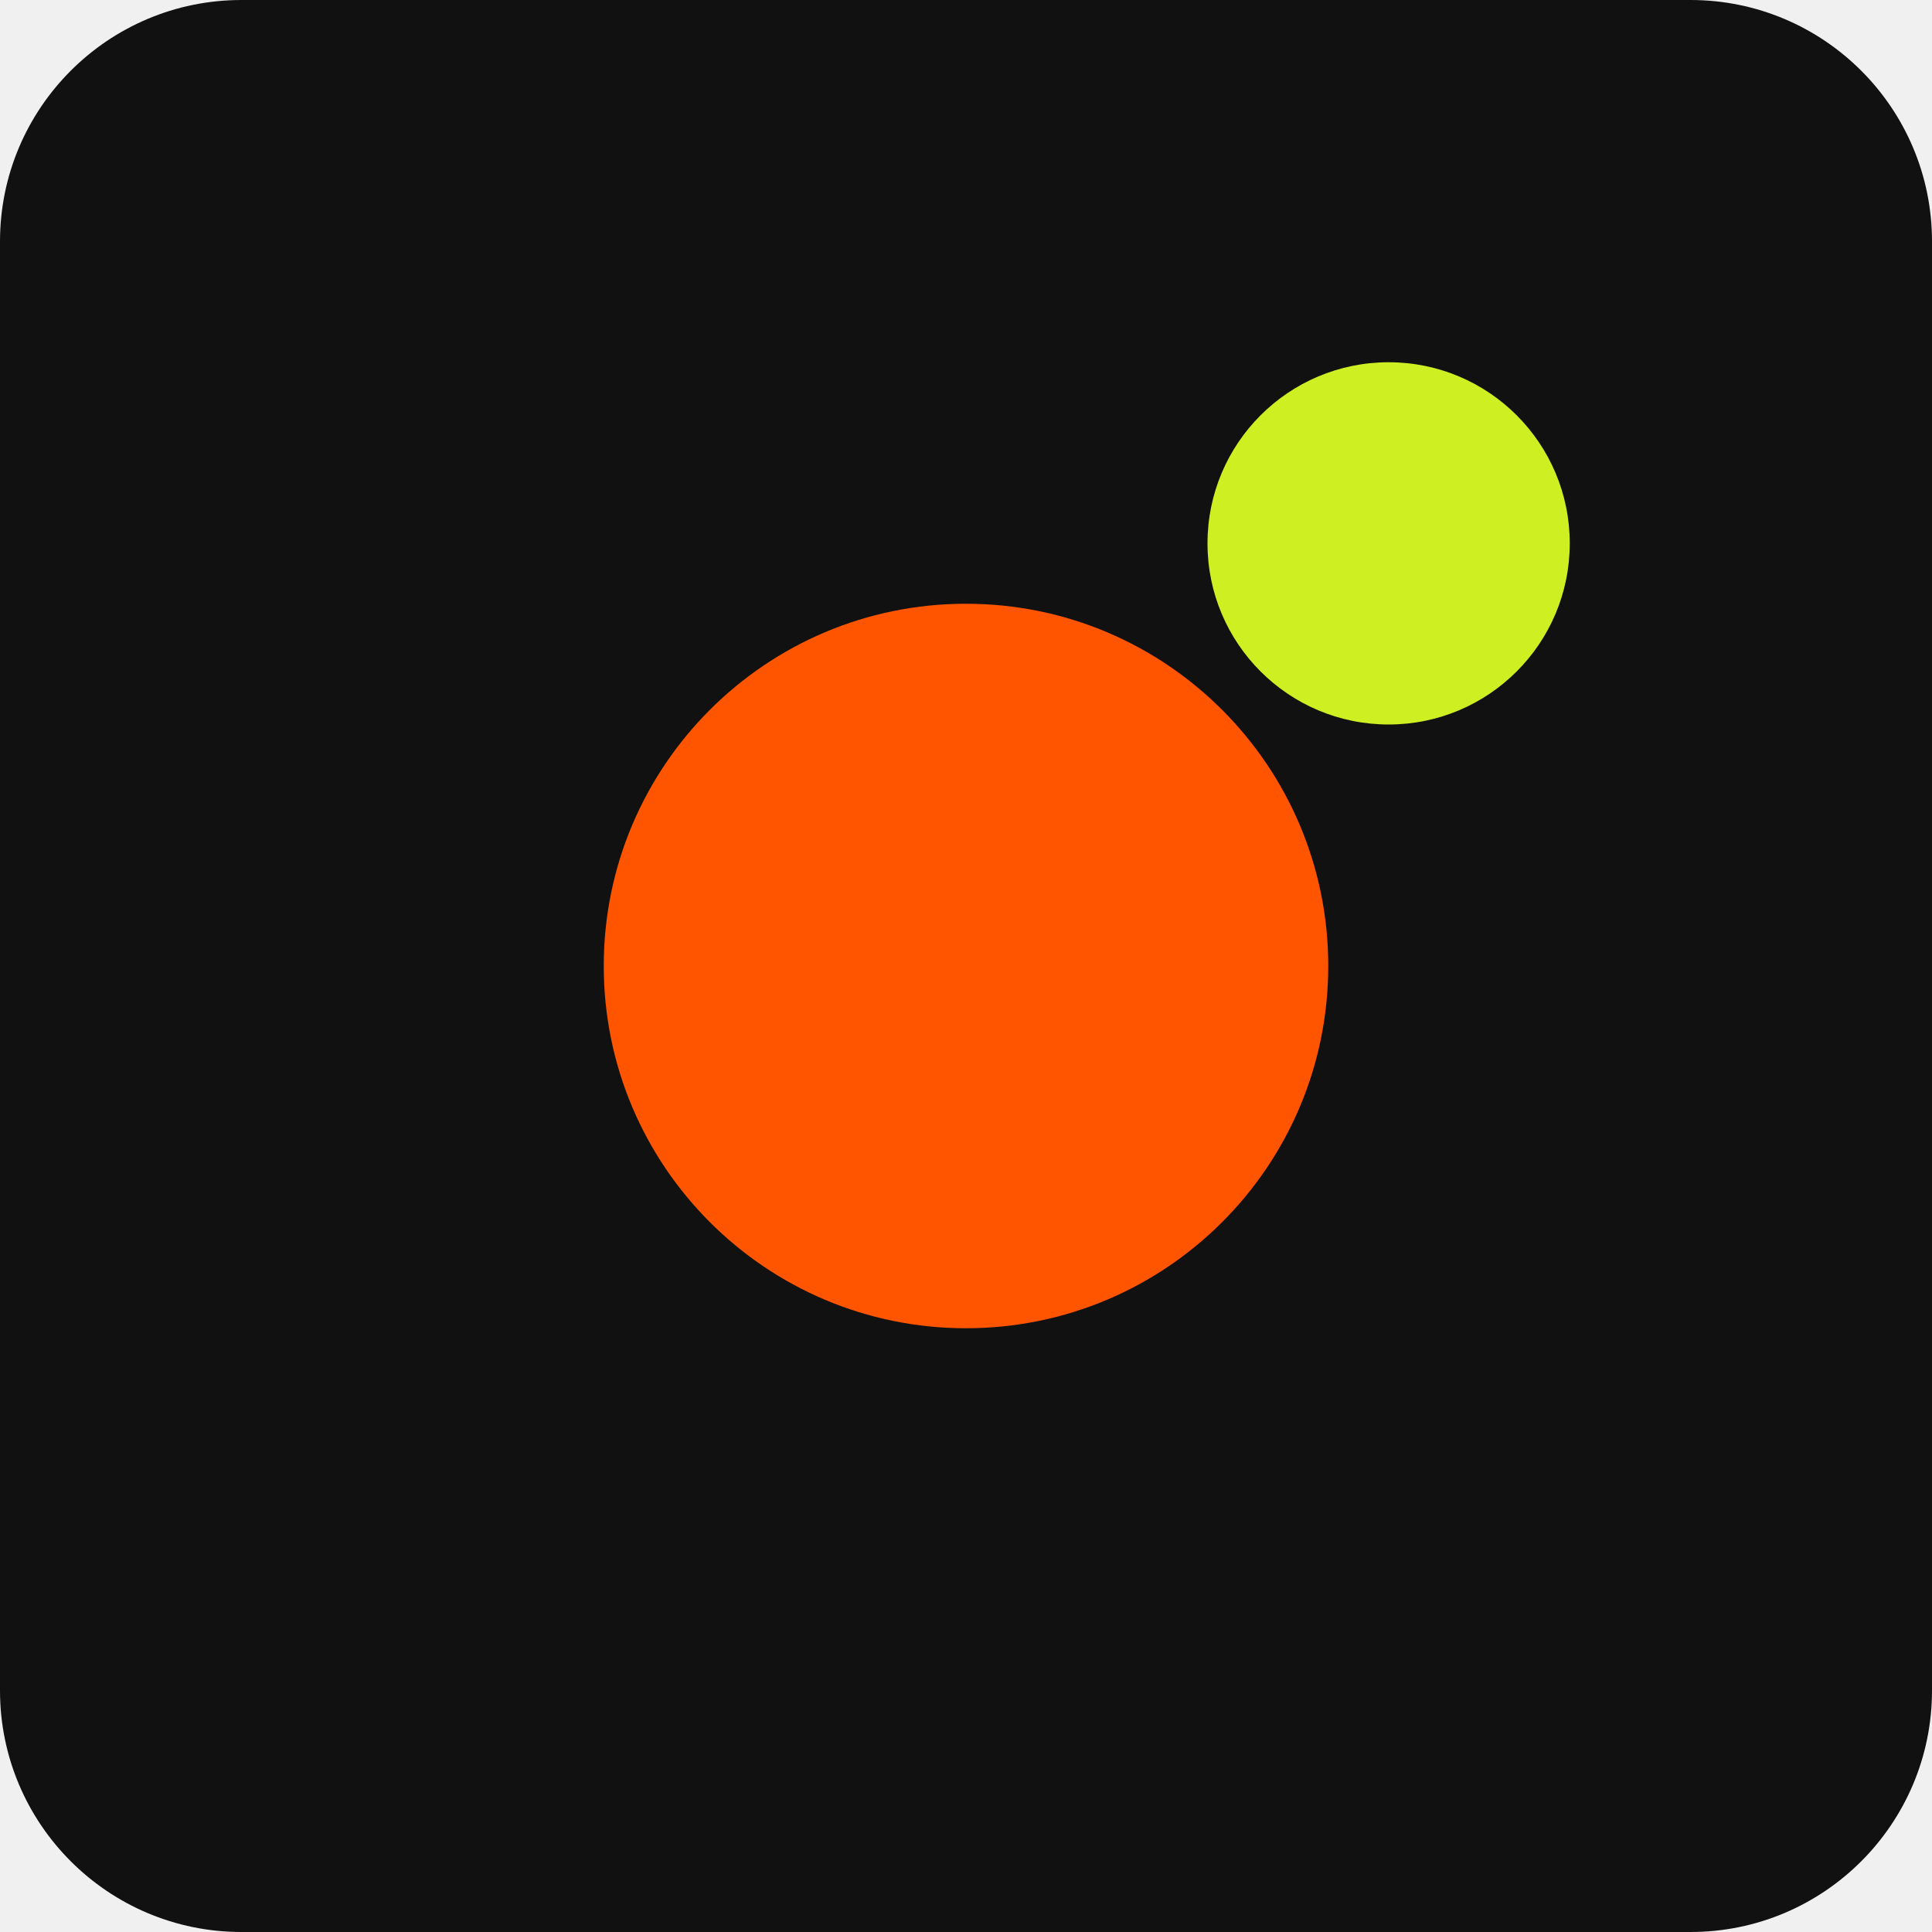
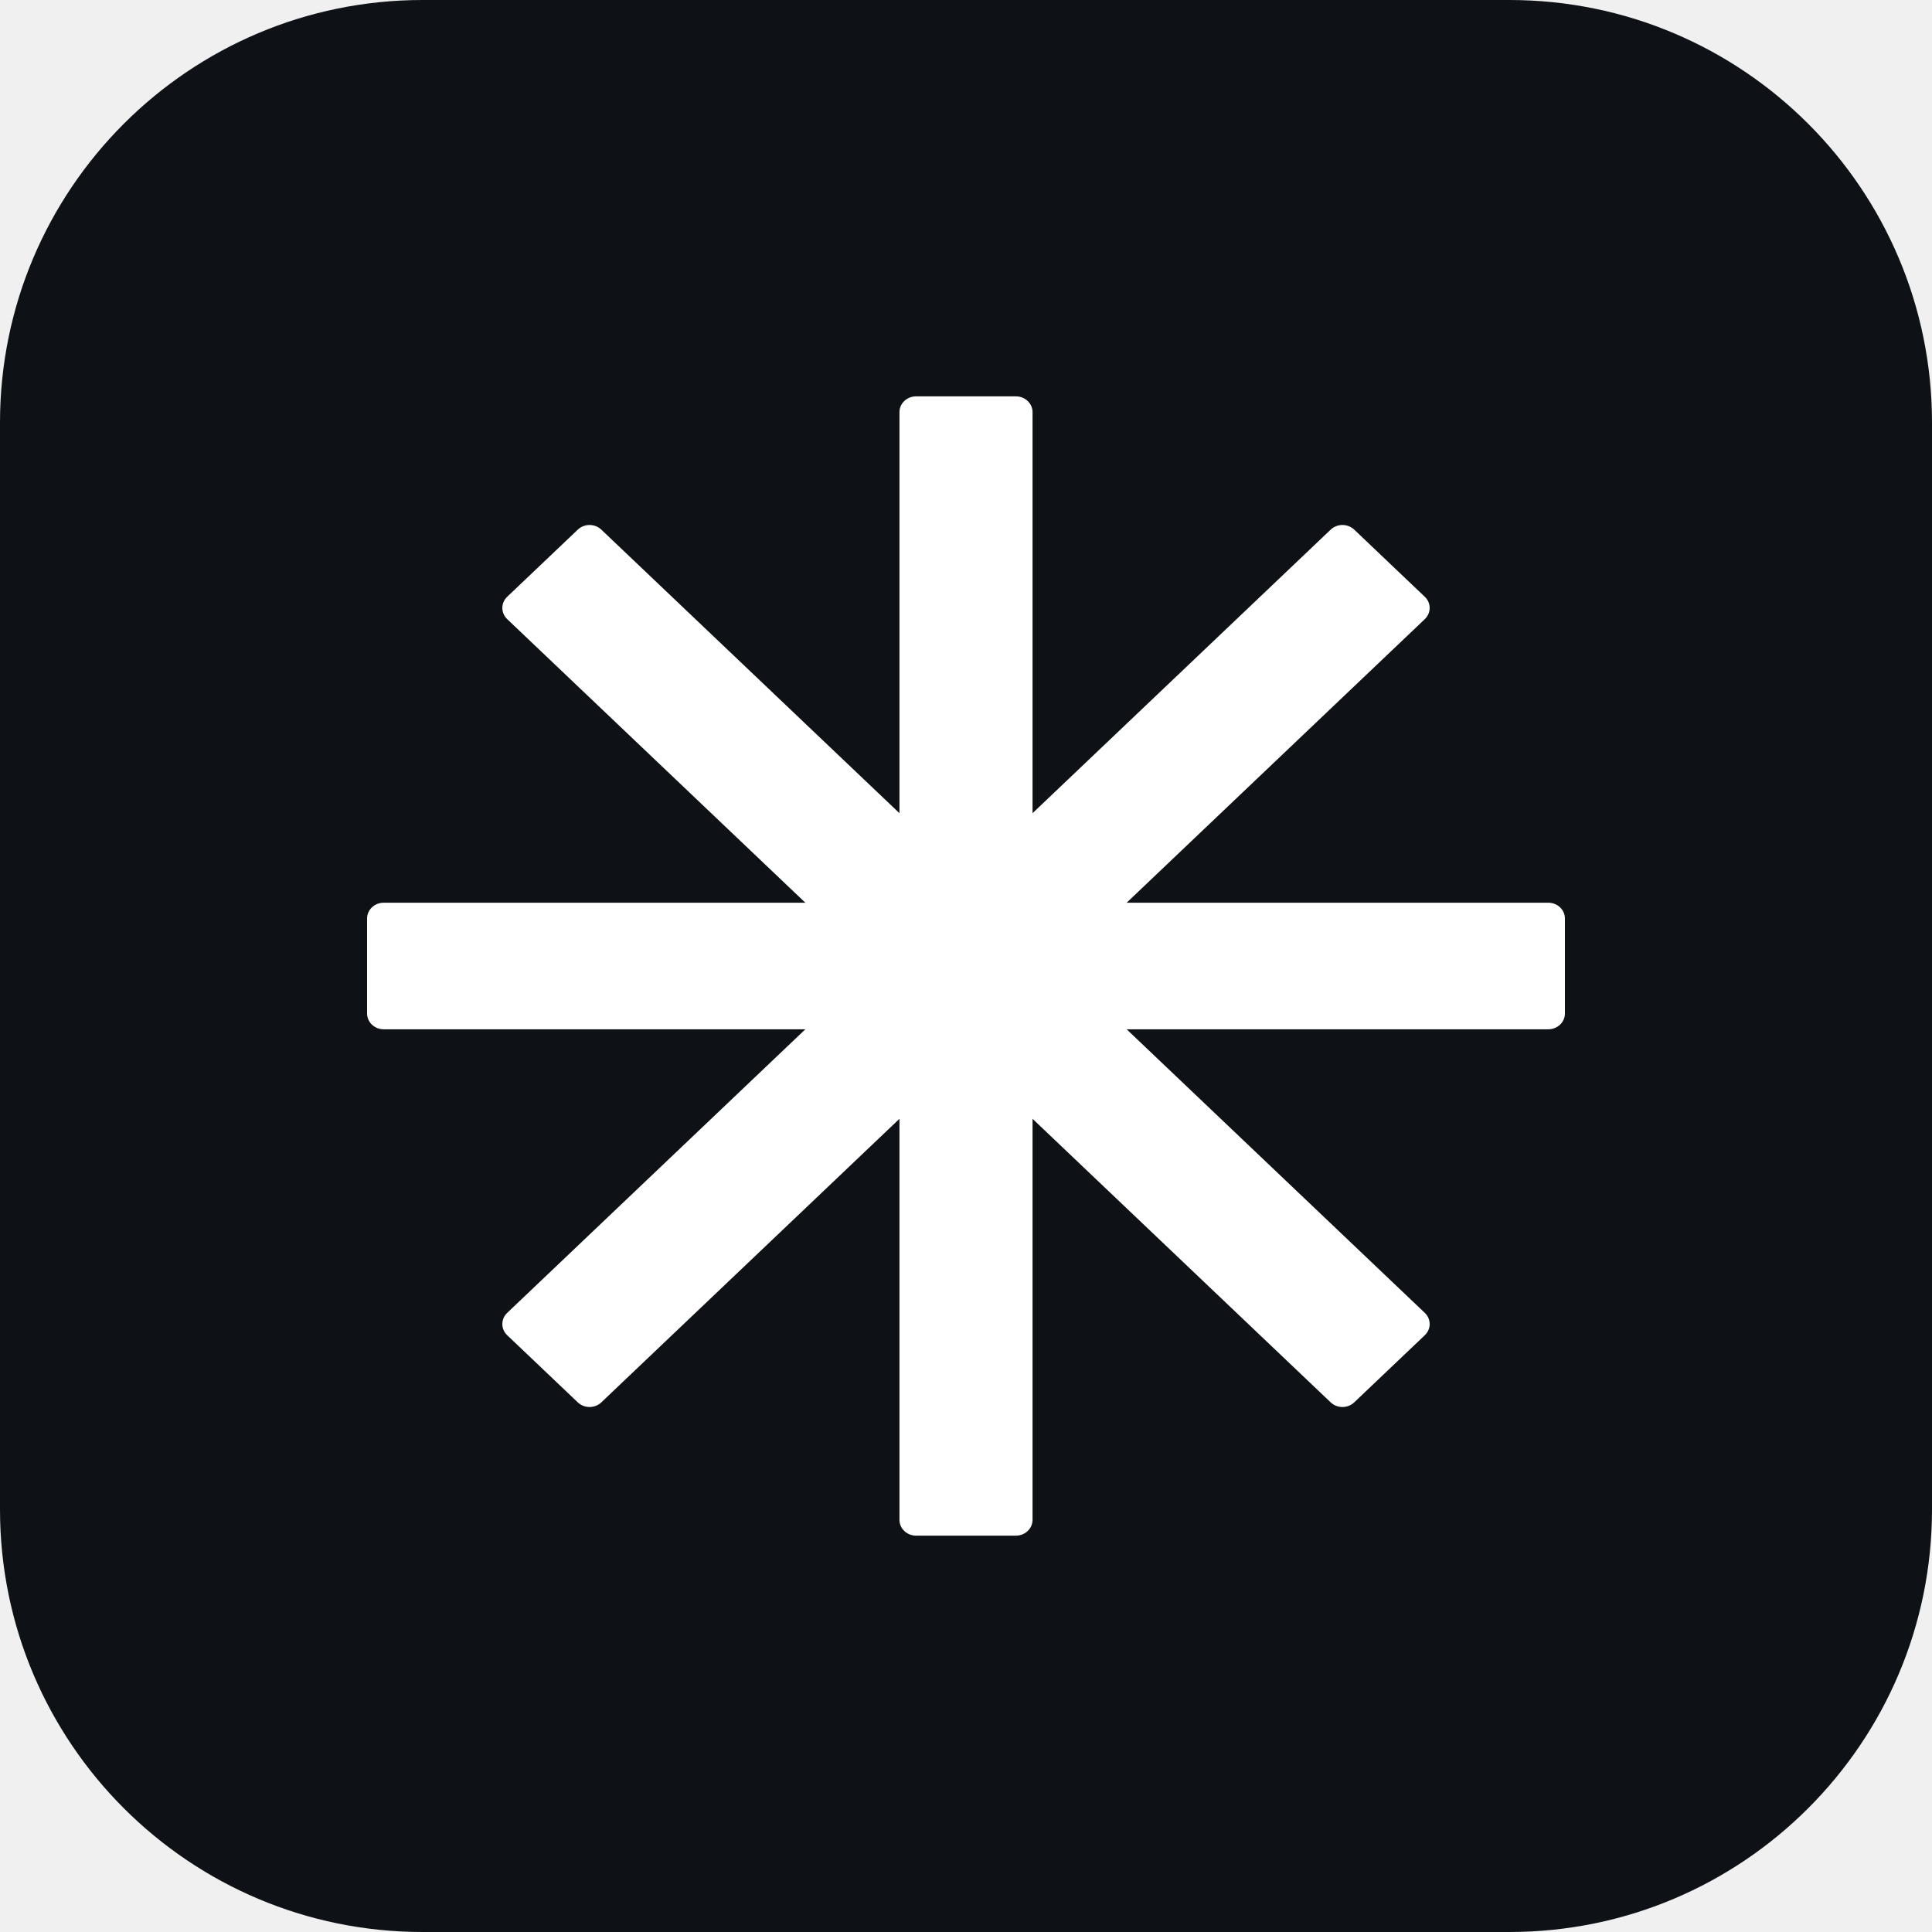
- <svg xmlns="http://www.w3.org/2000/svg" viewBox="0 0 32 32">
-   <rect width="32" height="32" rx="4" fill="#111111" />
-   <circle cx="16" cy="16" r="6" fill="#FF5500" />
-   <circle cx="23" cy="9" r="3" fill="#CEF023" />
+ <svg xmlns="http://www.w3.org/2000/svg" viewBox="0 0 512 512" width="512" height="512">
+   <rect width="512" height="512" rx="112" fill="#0E1116" />
+   <g transform="translate(256, 256) scale(1.28) translate(-124, -117.94)" fill="#FFFFFF">
+     <path d="M134.333 0H113.667C111.764 0 110.222 1.467 110.222 3.276V232.604C110.222 234.413 111.764 235.88 113.667 235.88H134.333C136.236 235.88 137.778 234.413 137.778 232.604V3.276C137.778 1.467 136.236 0 134.333 0Z" />
+     <path d="M244.556 104.836H3.444C1.542 104.836 0 106.302 0 108.112V127.768C0 129.578 1.542 131.045 3.444 131.045H244.556C246.458 131.045 248 129.578 248 127.768V108.112C248 106.302 246.458 104.836 244.556 104.836Z" />
+     <path d="M218.988 41.494L204.375 27.594C203.029 26.315 200.849 26.315 199.503 27.594L29.012 189.754C27.667 191.033 27.667 193.107 29.012 194.387L43.626 208.286C44.971 209.565 47.152 209.565 48.497 208.286L218.988 46.127C220.333 44.847 220.333 42.773 218.988 41.494Z" />
+     <path d="M43.626 27.594L29.012 41.494C27.667 42.773 27.667 44.847 29.012 46.127L199.503 208.286C200.848 209.565 203.029 209.565 204.374 208.286L218.988 194.387C220.333 193.107 220.333 191.033 218.988 189.754L48.497 27.594C47.151 26.315 44.971 26.315 43.626 27.594Z" />
+   </g>
</svg>
